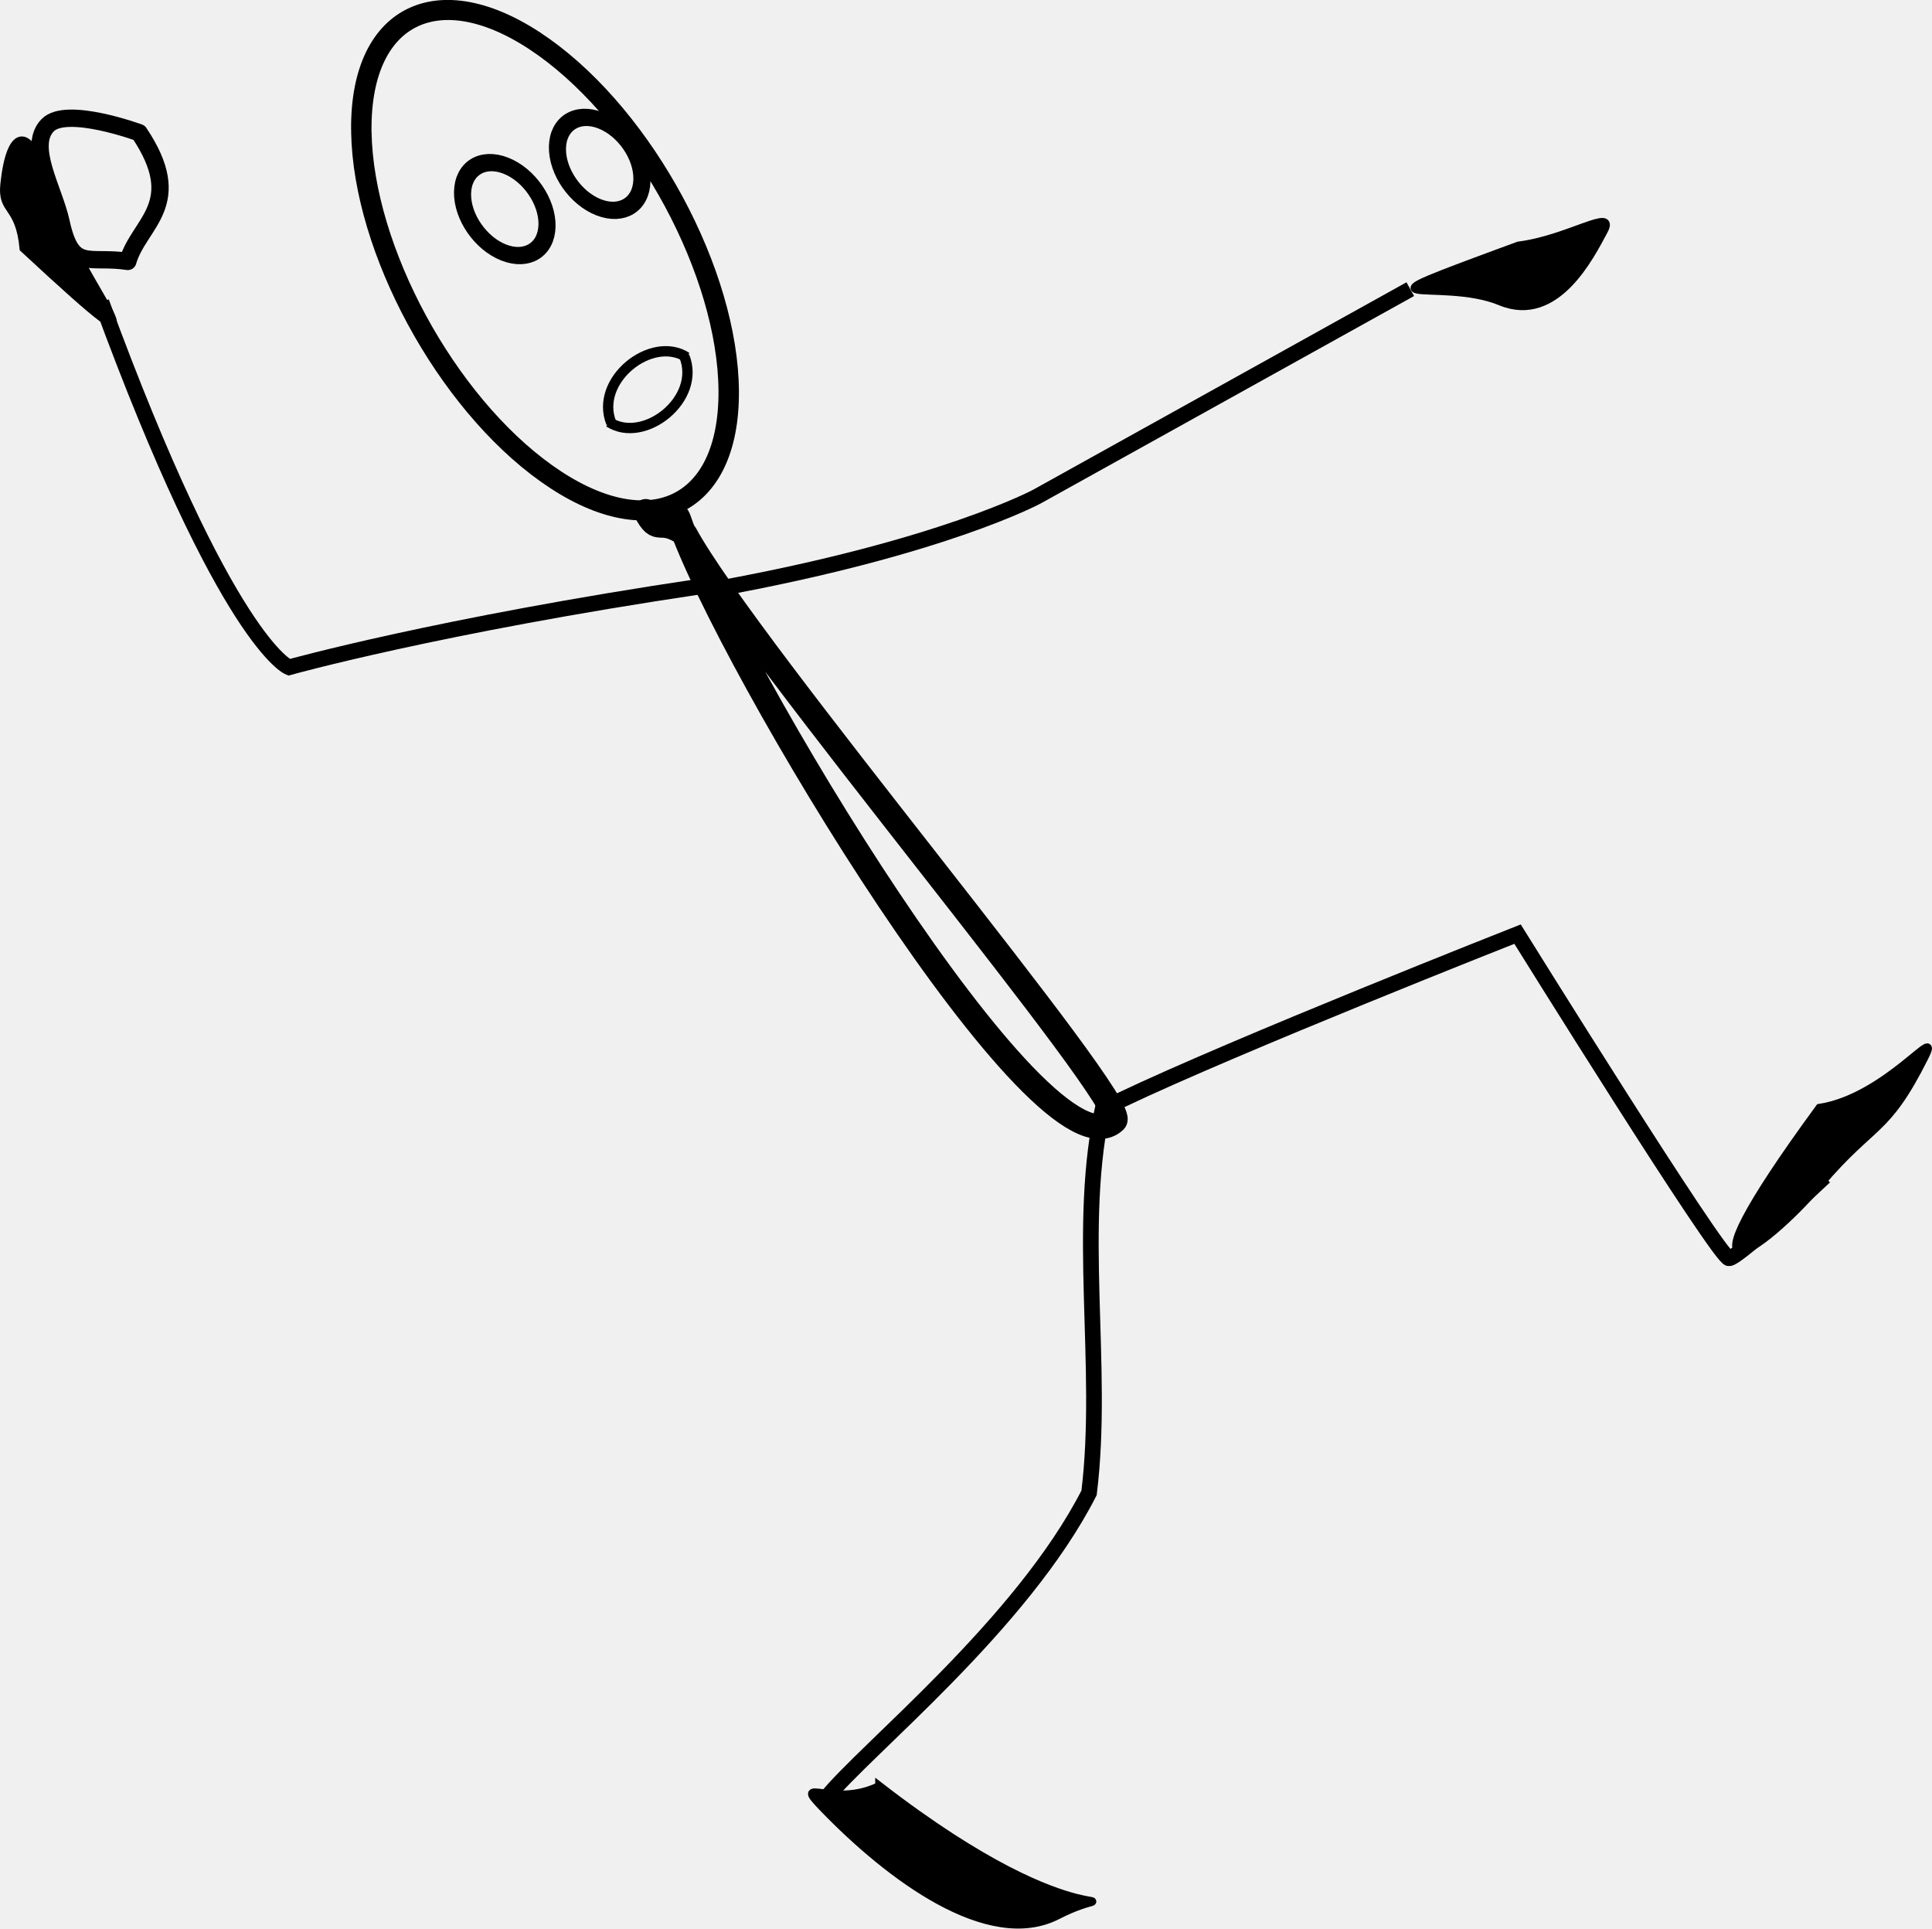
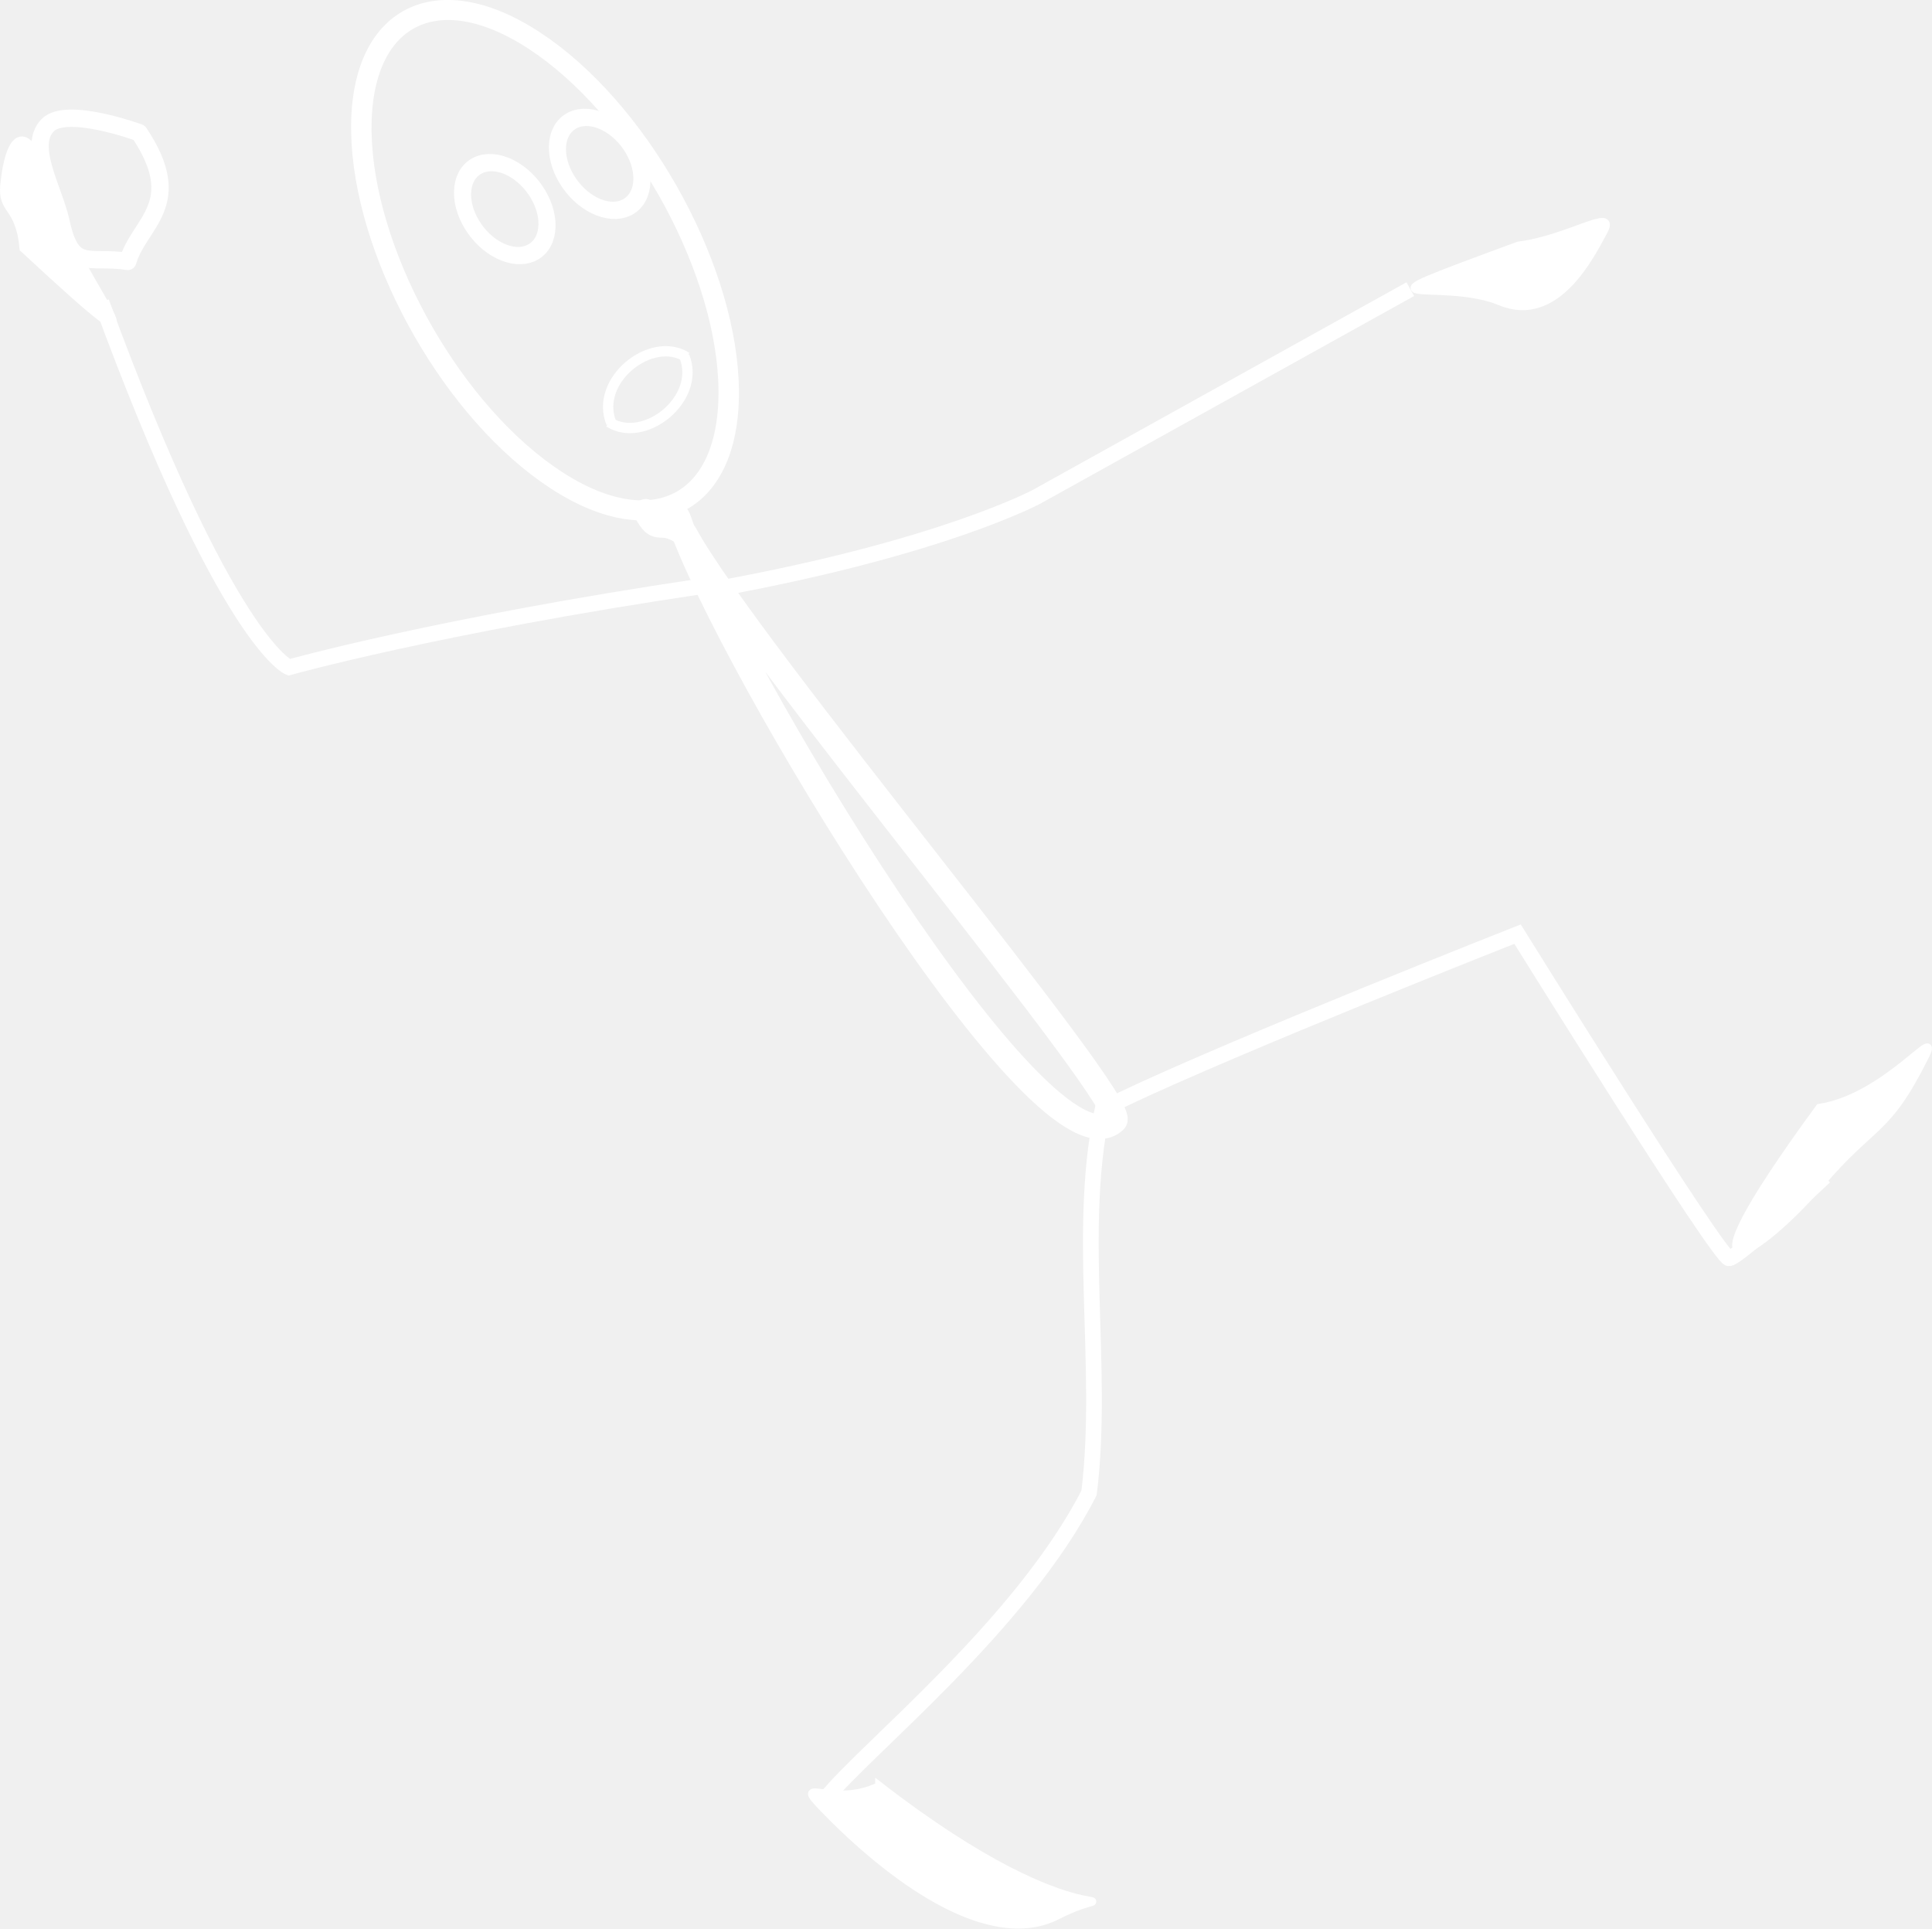
- <svg xmlns="http://www.w3.org/2000/svg" id="svg2" viewBox="0 0 234.12 233.69" version="1.0" fill="#FFF">
+ <svg xmlns="http://www.w3.org/2000/svg" id="svg2" viewBox="0 0 234.12 233.69" version="1.0">
  <defs id="defs4">
    <linearGradient id="linearGradient2934" y2="641.86" gradientUnits="userSpaceOnUse" x2="332.17" gradientTransform="matrix(3.2661 -.060204 .024804 1.3456 -513.71 -747.58)" y1="659.03" x1="248.42">
      <stop id="stop6741" style="stop-color:rgb(0, 0, 0)" offset="0" />
      <stop id="stop6743" style="stop-color:rgb(0, 0, 0);stop-opacity:0" offset="1" />
    </linearGradient>
  </defs>
  <g id="layer1" style="display:none" transform="translate(-46.898 24.986)">
    <path id="path6737" d="m316.68 30.01c60.151 1.917-64.161 5.051-71.737 5.338-38.446-0.332 81.37 0.809 122.99 1.262 87.5 2.618-117.28 4.016-128.88 4.573 3.401-7.412 160.11-10.724 117.93-0.932-66.657 12.748-100.54 14.66 12.595 9.059 39.254 1.197 68.16-3.866 104.84-5.849 3.588 1.472 18.733-1.619 11.122 8.92-17.994 0.136-18.371-0.961-50.645 0.226-49.508 1.373-278.13 23.462-110.31-12.307 30.436-5.398-148.68 6.115-55.195-4.06 38.867-0.897 205.33-2.32 70.71 4.719-47.992-0.803-219.5-1.279-67.228-10.143 70.052-2.486 89.62 1.867 12.02 3.461l31.781-4.268 0 0z" style="fill:url(#linearGradient2934);display:inline" transform="translate(-205.17 160)" />
  </g>
  <g id="layer3" transform="translate(-252.07 184.99)">
-     <path id="path4878" style="stroke:#000000;stroke-width:1.9;fill:none" d="m387.78-51.628c14.203-6.778 48.186-20.169 48.186-20.169s24.556 39.493 25.646 39.288c1.385-0.261 11.562-9.893 11.562-9.893" />
-     <path id="path4880" style="stroke:#000000;stroke-width:1.9;fill:none" d="m385.86-51.367c-3.478 14.913 0.083 31.875-1.817 47.27-8.175 16.027-27.12 31.086-31.862 36.992" />
-     <path id="path4882" style="fill-rule:evenodd;stroke:#000000;stroke-width:1px;fill:#000000" d="m472.56-50.729c8.156-1.262 14.951-10.622 12.688-6.116-4.66 9.278-6.138 7.705-12.6 15.298-6.997 8.223-18.844 16.44-0.088-9.182z" />
-     <path id="path5757" style="fill-rule:evenodd;stroke:#000000;stroke-width:1px;fill:#000000" d="m358.63 31.441c-5.609 2.79-10.678-1.383-6.77 2.662 8.046 8.329 20.019 17.269 28.355 12.993 9.074-4.654 4.17 4.274-21.585-15.656z" />
-     <path id="path2920" style="stroke-linejoin:round;stroke:#000000;stroke-linecap:round;stroke-width:2.1;fill:none" d="m268.93-168.91s-8.79-3.234-11.073-0.917c-2.511 2.548 0.758 7.811 1.61 11.73 1.328 6.104 3.319 4.052 8.09 4.782 1.368-4.694 7.184-6.923 1.373-15.595z" />
+     <path id="path4878" style="stroke:#ffffff;stroke-width:1.9;fill:none" d="m387.78-51.628c14.203-6.778 48.186-20.169 48.186-20.169s24.556 39.493 25.646 39.288c1.385-0.261 11.562-9.893 11.562-9.893" />
+     <path id="path4880" style="stroke:#ffffff;stroke-width:1.9;fill:none" d="m385.86-51.367c-3.478 14.913 0.083 31.875-1.817 47.27-8.175 16.027-27.12 31.086-31.862 36.992" />
+     <path id="path4882" style="fill-rule:evenodd;stroke:#ffffff;stroke-width:1px;fill:#ffffff" d="m472.56-50.729c8.156-1.262 14.951-10.622 12.688-6.116-4.66 9.278-6.138 7.705-12.6 15.298-6.997 8.223-18.844 16.44-0.088-9.182z" />
+     <path id="path5757" style="fill-rule:evenodd;stroke:#ffffff;stroke-width:1px;fill:#ffffff" d="m358.63 31.441c-5.609 2.79-10.678-1.383-6.77 2.662 8.046 8.329 20.019 17.269 28.355 12.993 9.074-4.654 4.17 4.274-21.585-15.656z" />
+     <path id="path2920" style="stroke-linejoin:round;stroke:#ffffff;stroke-linecap:round;stroke-width:2.1;fill:none" d="m268.93-168.91s-8.79-3.234-11.073-0.917c-2.511 2.548 0.758 7.811 1.61 11.73 1.328 6.104 3.319 4.052 8.09 4.782 1.368-4.694 7.184-6.923 1.373-15.595z" />
  </g>
  <g id="layer2" transform="translate(-46.898 24.986)">
-     <path id="path4876" style="stroke:#000000;stroke-width:1.9;fill:none" d="m133.65 46.387c27.395-4.966 38.922-11.209 38.922-11.209l45.224-25.126" />
-     <path id="path5759" style="fill-rule:evenodd;stroke:#000000;stroke-width:1px;fill:#000000" d="m49.769 5.106c-0.51-5.347-2.678-4.37-2.334-7.715 0.688-6.696 3.035-8.08 5.801 1.557 3.011 10.49 16.652 24.814-3.467 6.158z" />
-     <path id="path4874" style="stroke:#000000;stroke-width:1.9;fill:none" transform="translate(-205.17 160)" d="m337.07-113.94c-31.867 4.739-49.986 9.817-49.986 9.817s-7.55-2.898-22.727-44.259" />
-     <path id="path5761" style="fill-rule:evenodd;stroke:#000000;stroke-width:1px;fill:#000000" d="m230.91 4.787c6.066-0.762 11.92-4.749 10.307-1.777-1.544 2.847-5.701 11.345-12.494 8.523-7.395-3.071-20.171 1.484 2.187-6.746z" />
-     <path id="path3077" style="stroke-linejoin:round;stroke:#000000;stroke-linecap:round;stroke-width:3;fill:none" d="m125.15 36.984c1.592 3.027 1.524 0.531 4.764 2.738 7.561 13.968 54.172 69.117 52.072 71.1-8.571 8.094-46.794-55.237-52.811-72.799-0.784-2.287-2.721 1.285-4.025-1.039z" />
-     <path id="path3075" style="stroke:#000000;stroke-linecap:round;stroke-width:1.838;fill:none" d="m444.03 362.03c5.165-9.474 13.303-9.013 18.175 1.031 4.872 10.044 4.635 25.866-0.53 35.34-5.165 9.474-13.303 9.013-18.175-1.031-4.828-9.952-4.645-25.601 0.41-35.116" transform="matrix(1.1789 -.61539 .65217 1.1705 -668.89 -159.82)" />
-     <path id="path4835" style="stroke:#000000;stroke-linecap:round;stroke-width:1.621;fill:none" d="m293.26 368.63c1.435-1.76 3.695-1.674 5.049 0.192 1.353 1.865 1.288 4.804-0.147 6.563s-3.695 1.674-5.049-0.192c-1.341-1.848-1.29-4.754 0.114-6.522" transform="matrix(1.0093 -.68604 .78285 1.0924 -481.62 -203.16)" />
-     <path id="path4837" style="stroke:#000000;stroke-width:1.25;fill:none" d="m130.1 18.297c-4.241-2.72-11.218 2.786-9.124 7.986" />
-     <path id="path4835-8" style="stroke:#000000;stroke-linecap:round;stroke-width:1.621;fill:none" d="m293.26 368.63c1.435-1.76 3.695-1.674 5.049 0.192 1.353 1.865 1.288 4.804-0.147 6.563s-3.695 1.674-5.049-0.192c-1.341-1.848-1.29-4.754 0.114-6.522" transform="matrix(1.0093 -.68604 .78285 1.0924 -470.12 -208.64)" />
-     <path id="path4837-4" style="stroke:#000000;stroke-width:1.25;fill:none" d="m120.7 26.162c4.241 2.72 11.218-2.786 9.124-7.986" />
+     <path id="path4876" style="stroke:#ffffff;stroke-width:1.9;fill:none" d="m133.65 46.387c27.395-4.966 38.922-11.209 38.922-11.209l45.224-25.126" />
+     <path id="path5759" style="fill-rule:evenodd;stroke:#ffffff;stroke-width:1px;fill:#ffffff" d="m49.769 5.106c-0.51-5.347-2.678-4.37-2.334-7.715 0.688-6.696 3.035-8.08 5.801 1.557 3.011 10.49 16.652 24.814-3.467 6.158z" />
+     <path id="path4874" style="stroke:#ffffff;stroke-width:1.9;fill:none" transform="translate(-205.17 160)" d="m337.07-113.94c-31.867 4.739-49.986 9.817-49.986 9.817s-7.55-2.898-22.727-44.259" />
+     <path id="path5761" style="fill-rule:evenodd;stroke:#ffffff;stroke-width:1px;fill:#ffffff" d="m230.91 4.787c6.066-0.762 11.92-4.749 10.307-1.777-1.544 2.847-5.701 11.345-12.494 8.523-7.395-3.071-20.171 1.484 2.187-6.746z" />
+     <path id="path3077" style="stroke-linejoin:round;stroke:#ffffff;stroke-linecap:round;stroke-width:3;fill:none" d="m125.15 36.984c1.592 3.027 1.524 0.531 4.764 2.738 7.561 13.968 54.172 69.117 52.072 71.1-8.571 8.094-46.794-55.237-52.811-72.799-0.784-2.287-2.721 1.285-4.025-1.039z" />
+     <path id="path3075" style="stroke:#ffffff;stroke-linecap:round;stroke-width:1.838;fill:none" d="m444.03 362.03c5.165-9.474 13.303-9.013 18.175 1.031 4.872 10.044 4.635 25.866-0.53 35.34-5.165 9.474-13.303 9.013-18.175-1.031-4.828-9.952-4.645-25.601 0.41-35.116" transform="matrix(1.1789 -.61539 .65217 1.1705 -668.89 -159.82)" />
+     <path id="path4835" style="stroke:#ffffff;stroke-linecap:round;stroke-width:1.621;fill:none" d="m293.26 368.63c1.435-1.76 3.695-1.674 5.049 0.192 1.353 1.865 1.288 4.804-0.147 6.563s-3.695 1.674-5.049-0.192c-1.341-1.848-1.29-4.754 0.114-6.522" transform="matrix(1.0093 -.68604 .78285 1.0924 -481.62 -203.16)" />
+     <path id="path4837" style="stroke:#ffffff;stroke-width:1.25;fill:none" d="m130.1 18.297c-4.241-2.72-11.218 2.786-9.124 7.986" />
+     <path id="path4835-8" style="stroke:#ffffff;stroke-linecap:round;stroke-width:1.621;fill:none" d="m293.26 368.63c1.435-1.76 3.695-1.674 5.049 0.192 1.353 1.865 1.288 4.804-0.147 6.563s-3.695 1.674-5.049-0.192c-1.341-1.848-1.29-4.754 0.114-6.522" transform="matrix(1.0093 -.68604 .78285 1.0924 -470.12 -208.64)" />
+     <path id="path4837-4" style="stroke:#ffffff;stroke-width:1.25;fill:none" d="m120.7 26.162c4.241 2.72 11.218-2.786 9.124-7.986" />
  </g>
</svg>
